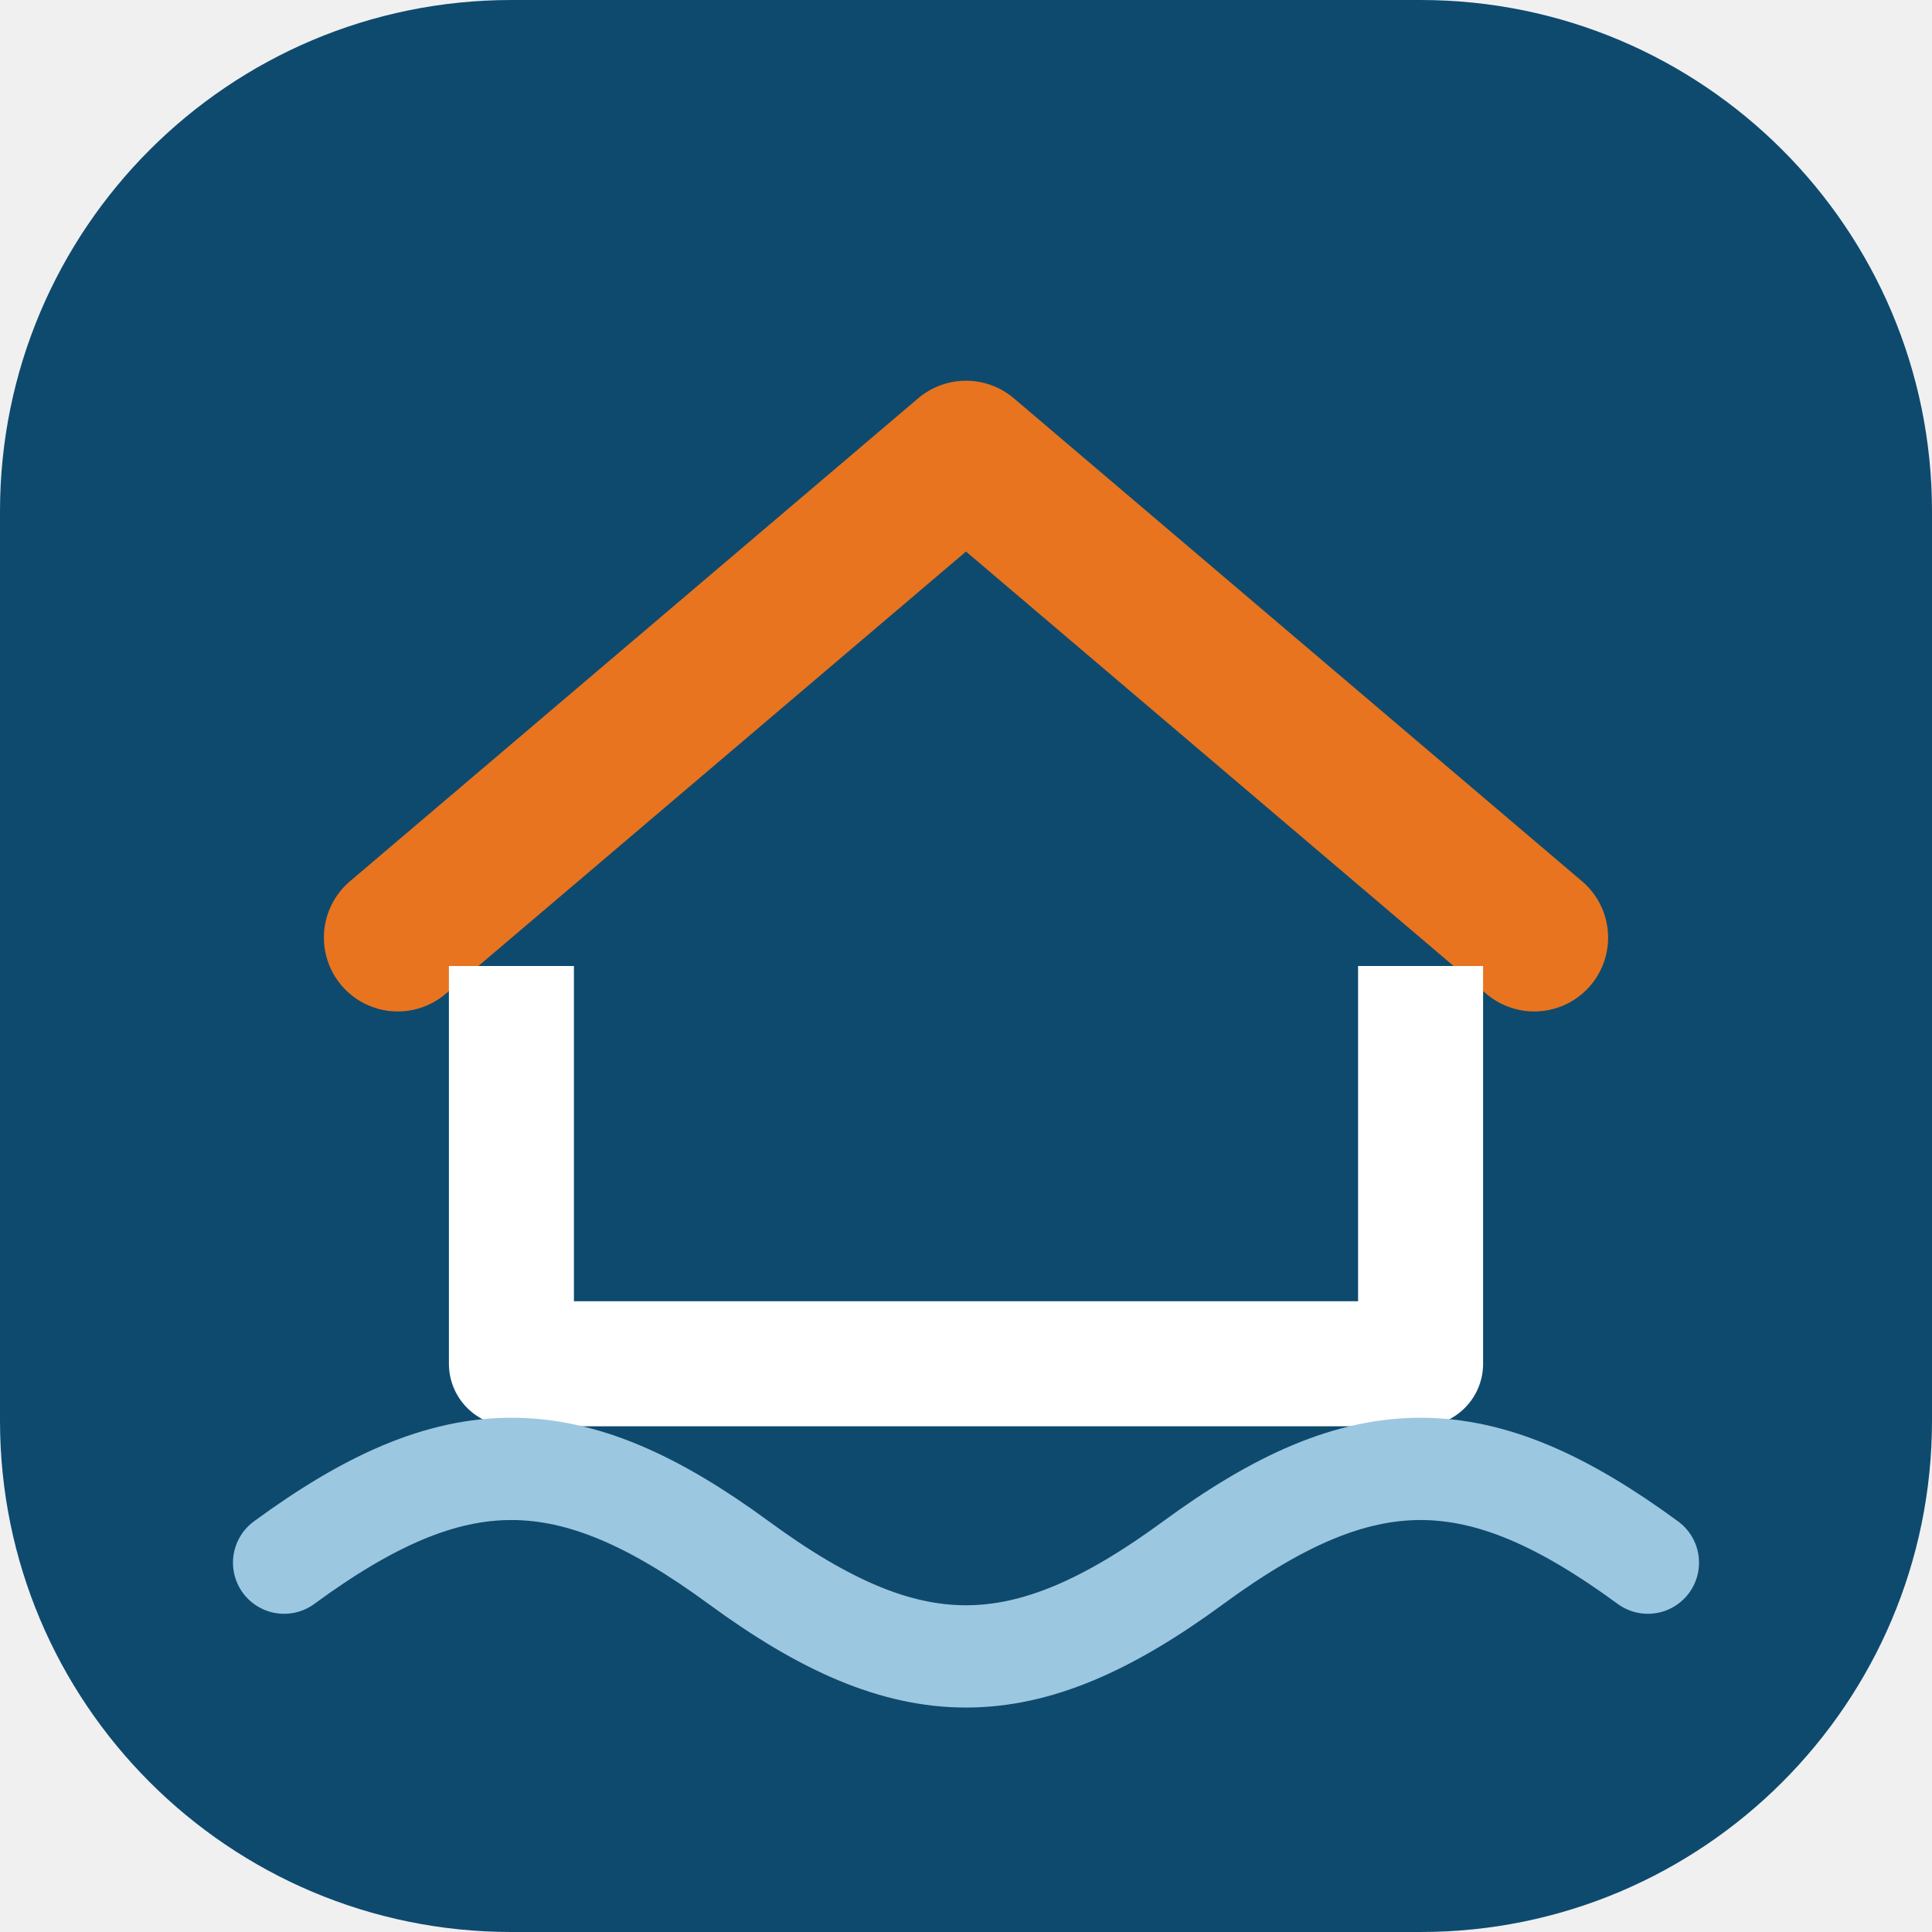
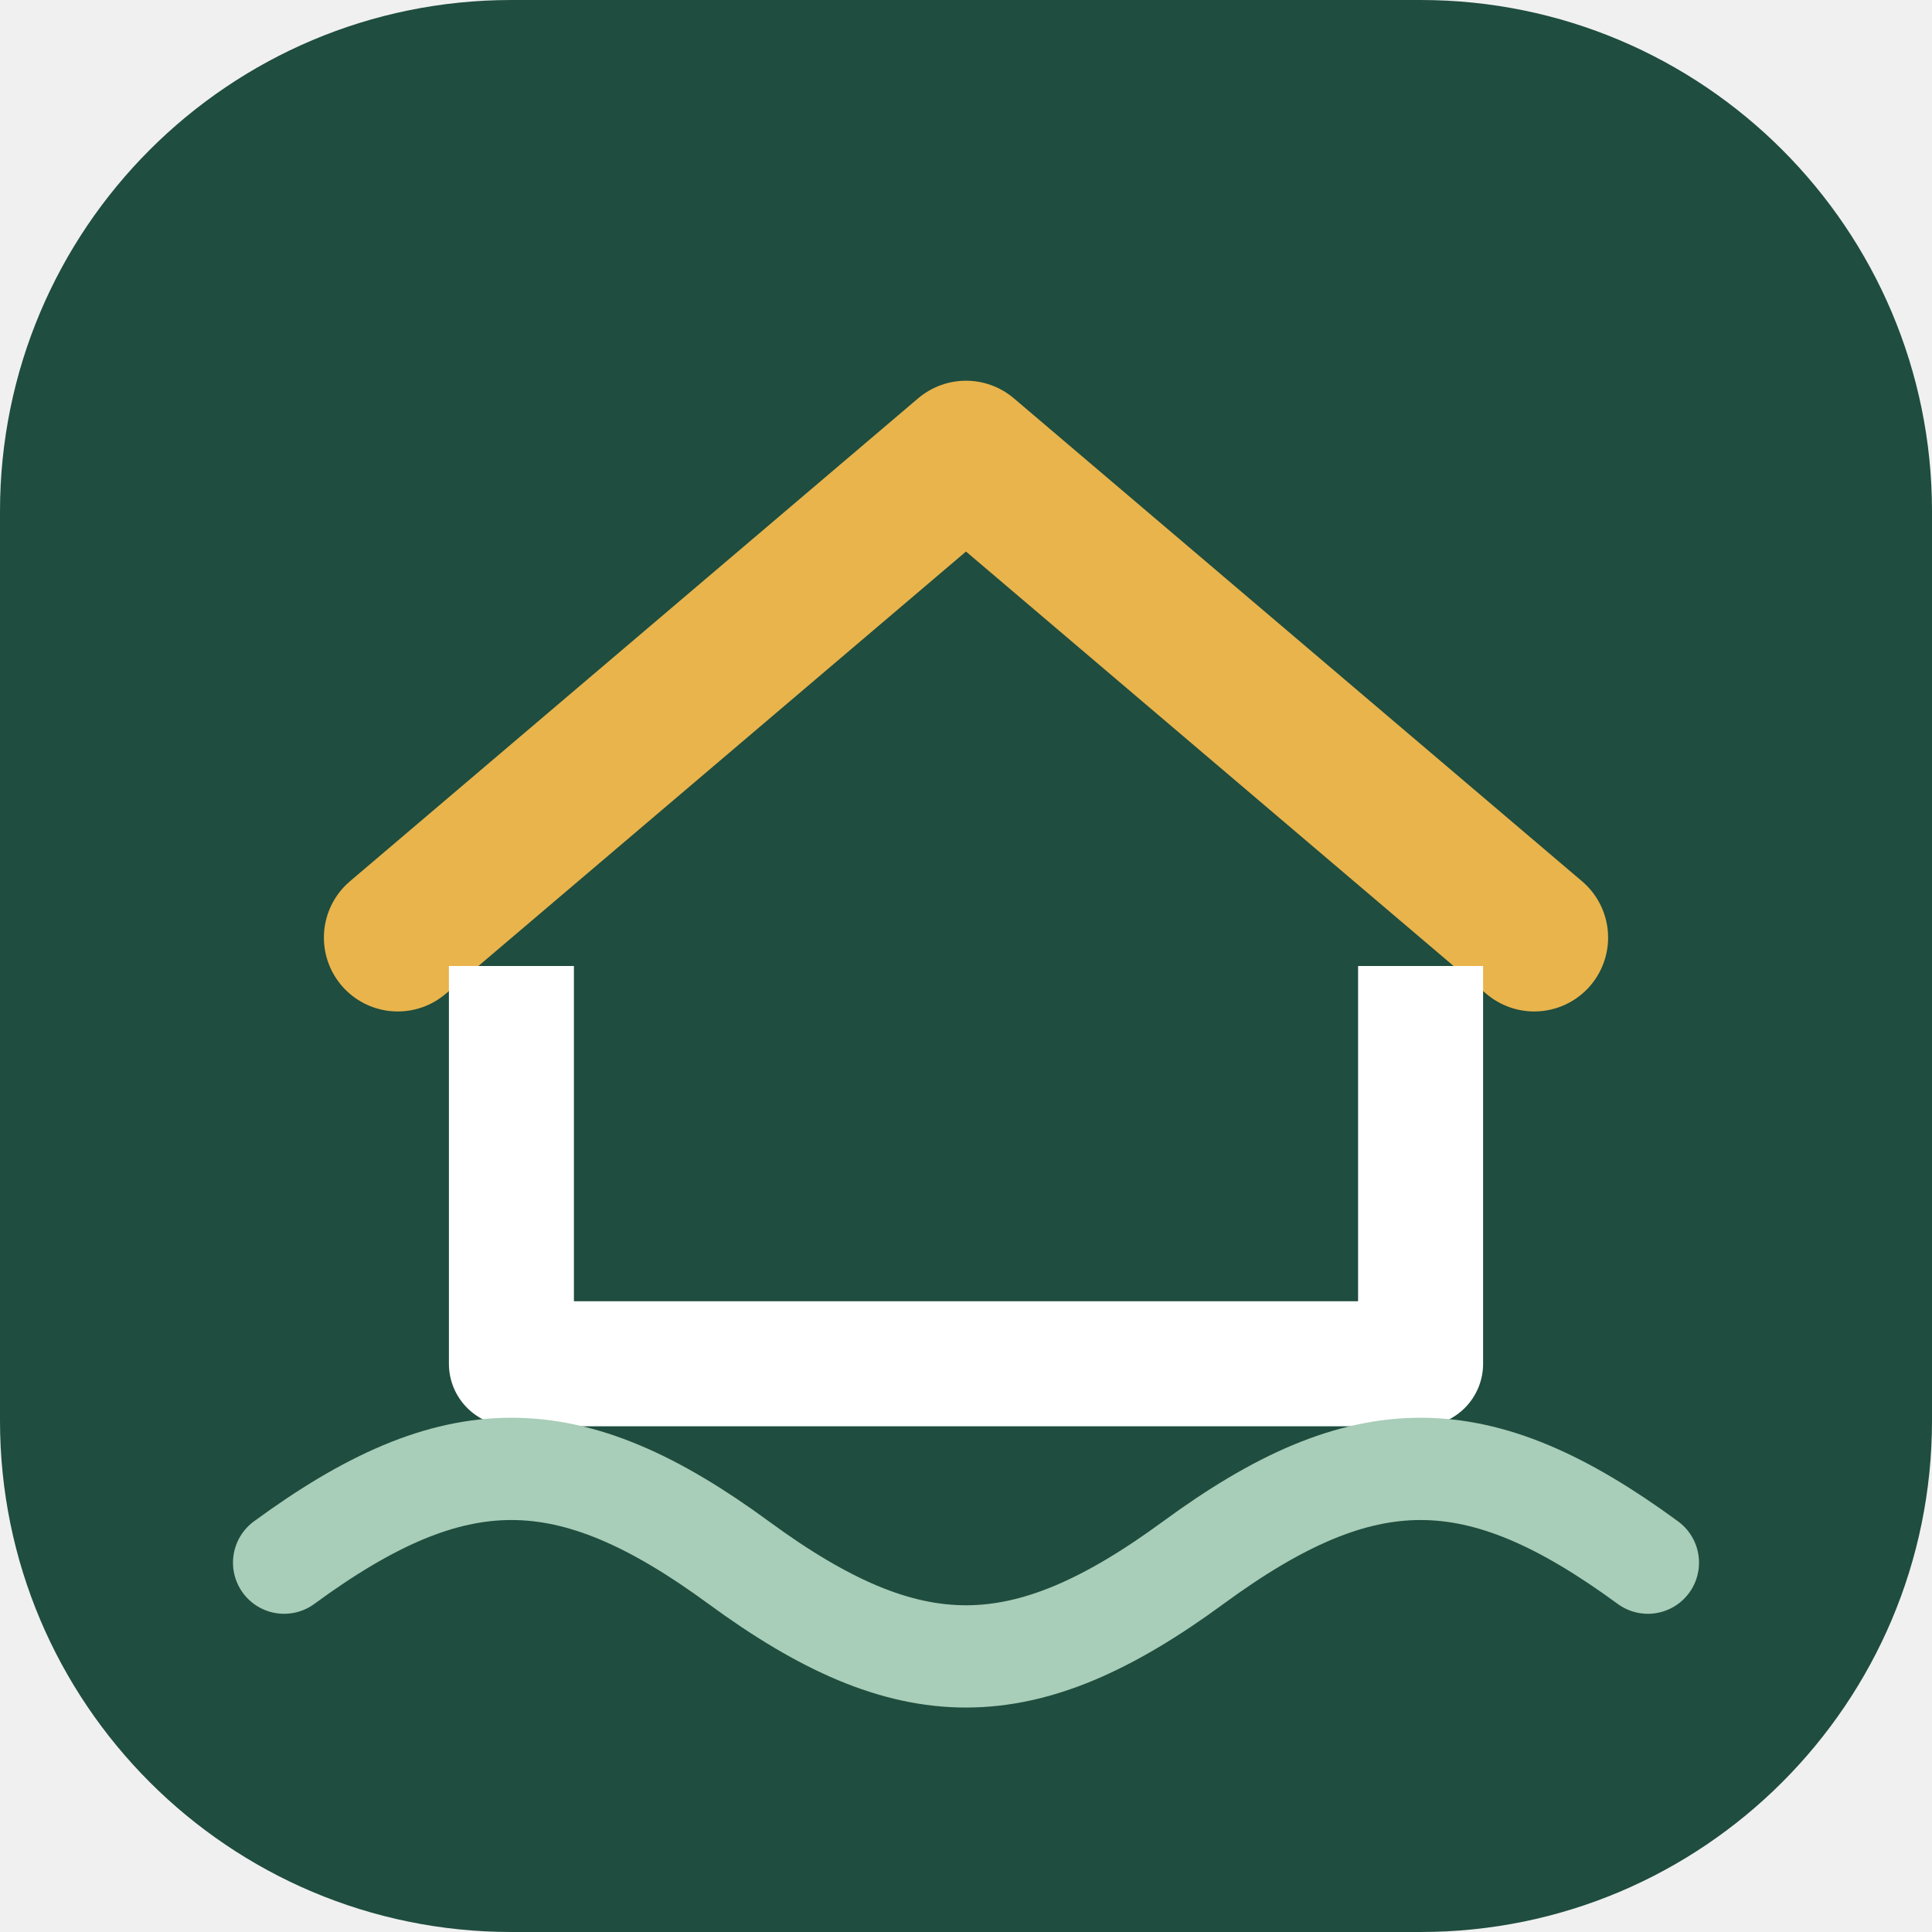
<svg xmlns="http://www.w3.org/2000/svg" viewBox="0 0 34 34">
-   <rect width="34" height="34" rx="9" fill="#0e4a6e" />
-   <path d="M7 16.5 17 8l10 8.5" fill="none" stroke="#e8741f" stroke-width="2.6" stroke-linecap="round" stroke-linejoin="round" />
+   <rect width="34" height="34" rx="9" fill="#1f4d3f" />
+   <path d="M7 16.5 17 8l10 8.5" fill="none" stroke="#e9b44c" stroke-width="2.6" stroke-linecap="round" stroke-linejoin="round" />
  <path d="M9 17v7h16v-7" fill="none" stroke="#fff" stroke-width="2.2" stroke-linejoin="round" />
-   <path d="M5 27.5c3-2.2 5-2.2 8 0s5 2.2 8 0 5-2.2 8 0" fill="none" stroke="#9cc7e0" stroke-width="1.8" stroke-linecap="round" />
+   <path d="M5 27.5c3-2.2 5-2.2 8 0s5 2.2 8 0 5-2.2 8 0" fill="none" stroke="#a8cdb8" stroke-width="1.8" stroke-linecap="round" />
</svg>
